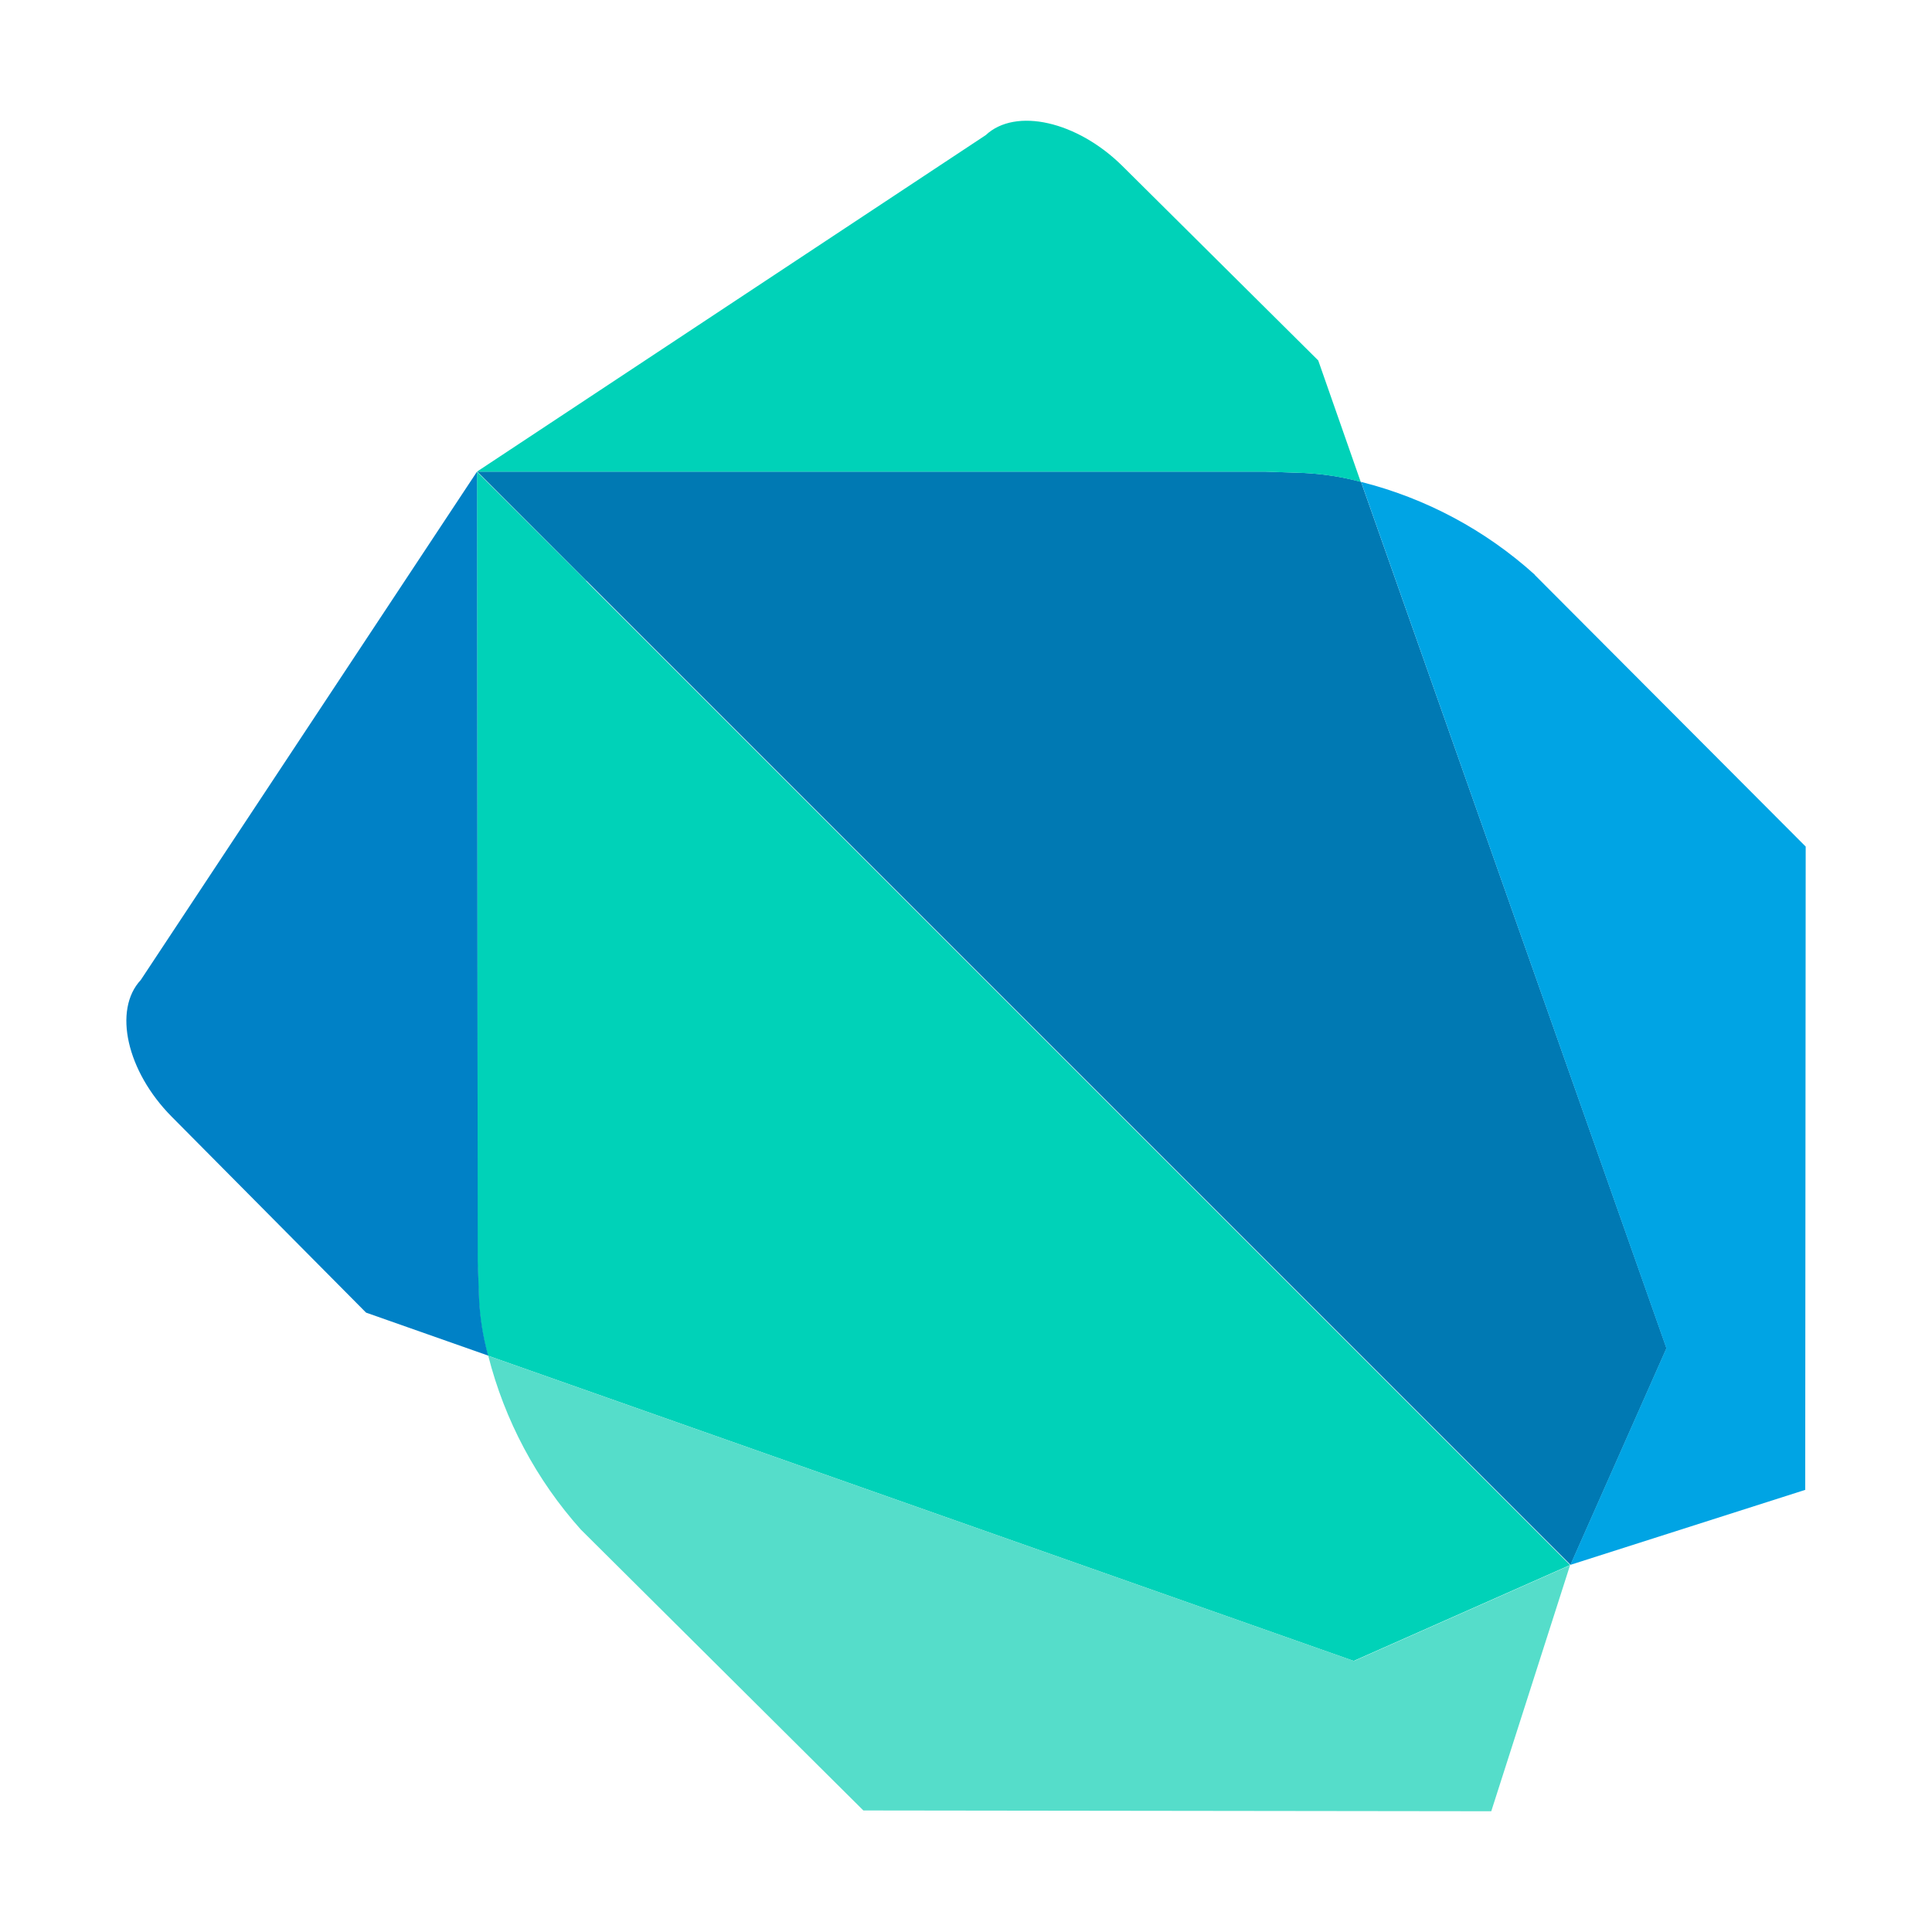
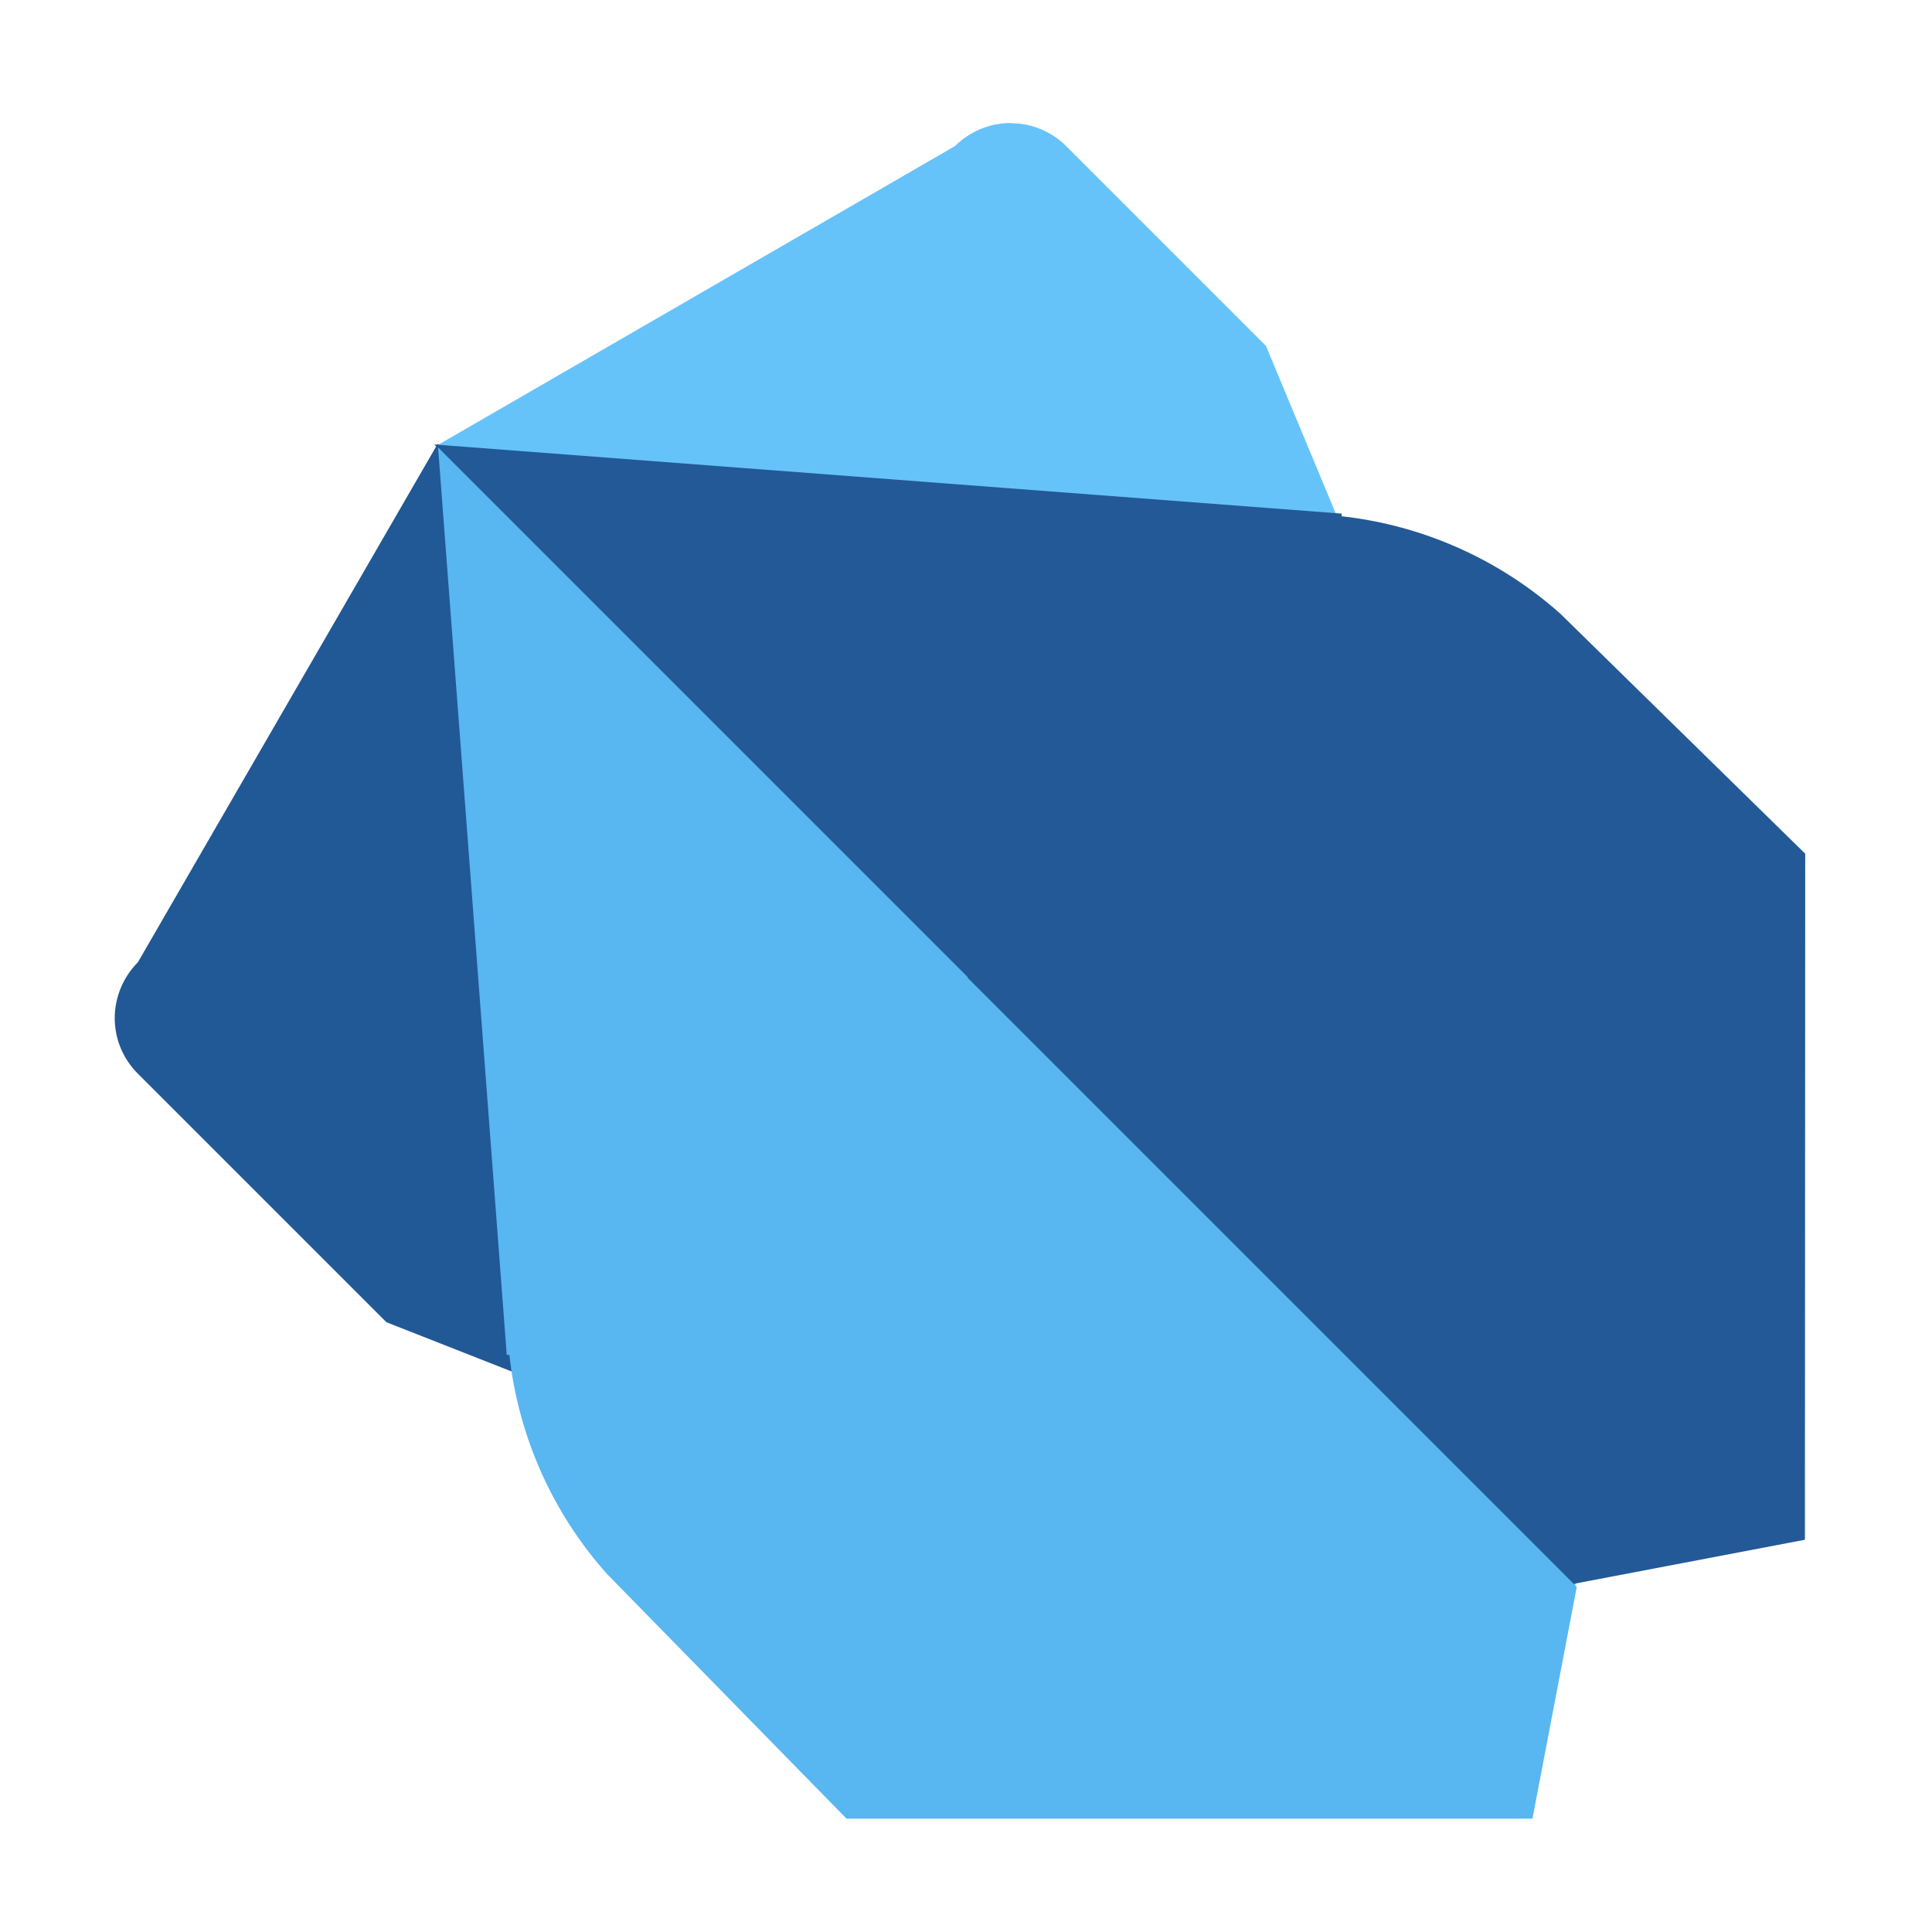
<svg xmlns="http://www.w3.org/2000/svg" viewBox="0 0 32 32">
-   <path d="M9.715,9.623,7.9,7.813l.008,13.081.022.611a4.314,4.314,0,0,0,.151.949l14.34,5.056,3.584-1.588v0l-16.3-16.3" style="fill:#00d2b8" />
-   <path d="M8.086,22.455h0a.134.134,0,0,1,0-.019.05.05,0,0,0,0,.018ZM26.01,25.923l-3.584,1.588L8.087,22.456a6.844,6.844,0,0,0,1.533,2.878l4.68,4.653L24.7,30l1.307-4.081v0Z" style="fill:#55ddca" />
-   <path d="M2.332,16.231c-.463.495-.233,1.515.513,2.266l3.218,3.244,2.023.712a4.314,4.314,0,0,1-.151-.949l-.022-.611L7.9,7.813Z" style="fill:#0081c6" />
-   <path d="M22.543,7.981a4.479,4.479,0,0,0-.952-.148l-.646-.022-13.04,0L26.013,25.919h0l1.59-3.588L22.543,7.981" style="fill:#0079b3" />
-   <path d="M22.527,7.978l.017,0h0l-.016,0Zm2.893,1.54a6.75,6.75,0,0,0-2.876-1.536L27.6,22.331l-1.59,3.588h0L29.9,24.677l.008-10.655-4.488-4.5Z" style="fill:#00a4e4" />
-   <path d="M21.834,5.97,18.591,2.75c-.75-.743-1.771-.974-2.264-.512L7.9,7.812l13.04,0,.646.022a4.479,4.479,0,0,1,.952.148L21.834,5.97Z" style="fill:#00d2b8" />
+   <path d="M16.739,2.037a1.314,1.314,0,0,0-.916.377l-.013.01L7.22,7.389l8.566,8.566v.006l10.3,10.3,1.963-3.536L20.968,5.728l-3.3-3.3a1.307,1.307,0,0,0-.927-.388Z" style="fill:#66c3fa" />
+   <path d="M7.25,7.35,2.288,15.931l-.01.013a1.322,1.322,0,0,0-.378.919,1.3,1.3,0,0,0,.387.924L6.4,21.9l16.084,6.327,3.636-2.02-.1-.1-.025,0-10.083-10.1H15.9L7.25,7.35Z" style="fill:#215896" />
+   <path d="M7.192,7.362l8.764,8.773h.013l10.087,10.1,3.839-.732L29.9,14.14l-4.054-3.973a6.521,6.521,0,0,0-3.624-1.616l0-.044L7.192,7.362Z" style="fill:#235997" />
+   <path d="M7.256,7.411l8.768,8.768v.013L26.116,26.284l-.734,3.839H14.022l-3.971-4.056a6.522,6.522,0,0,1-1.614-3.625l-.044,0L7.256,7.411Z" style="fill:#58b6f0" />
</svg>
